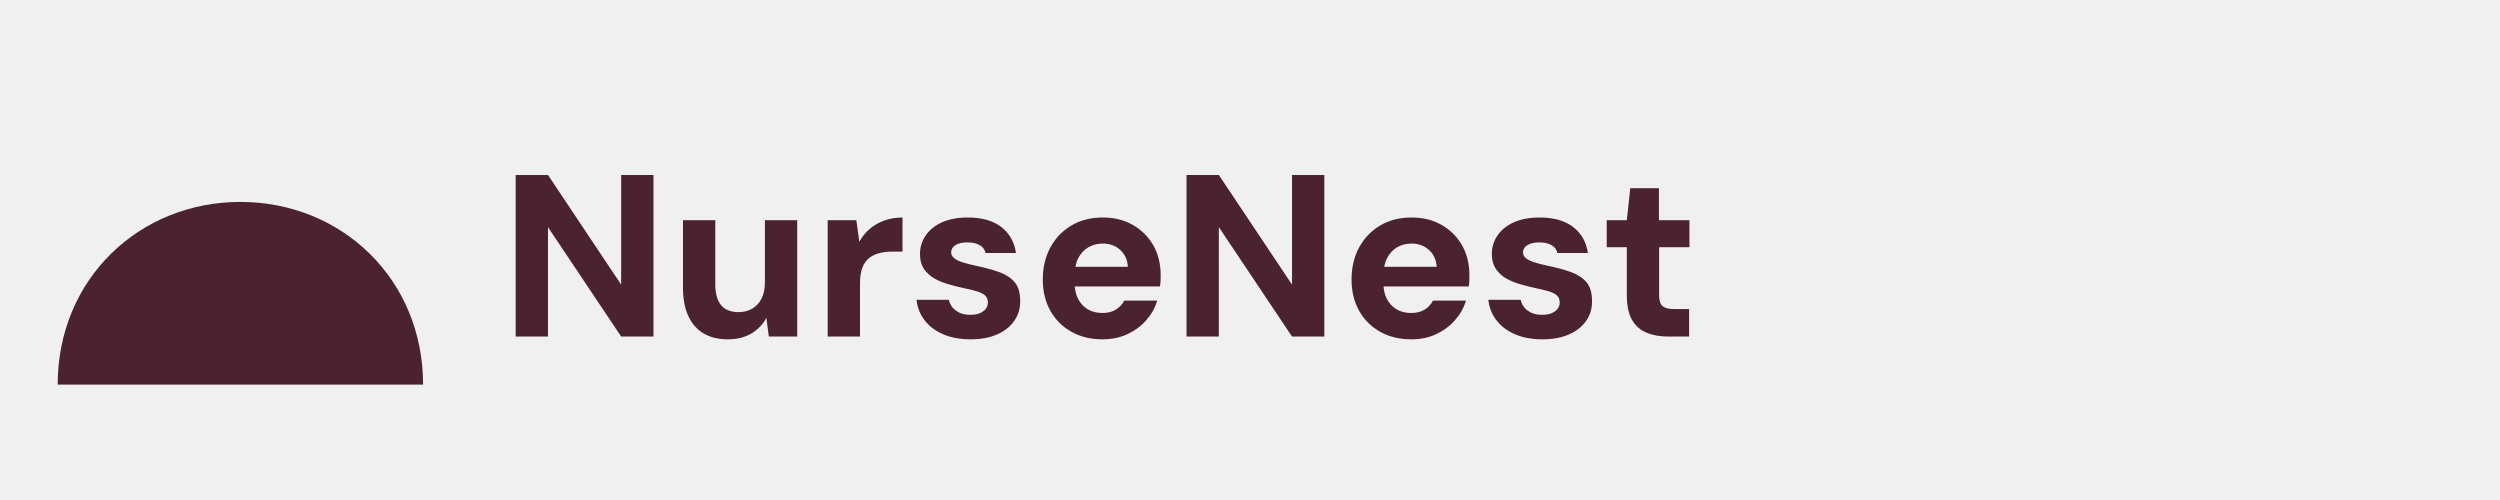
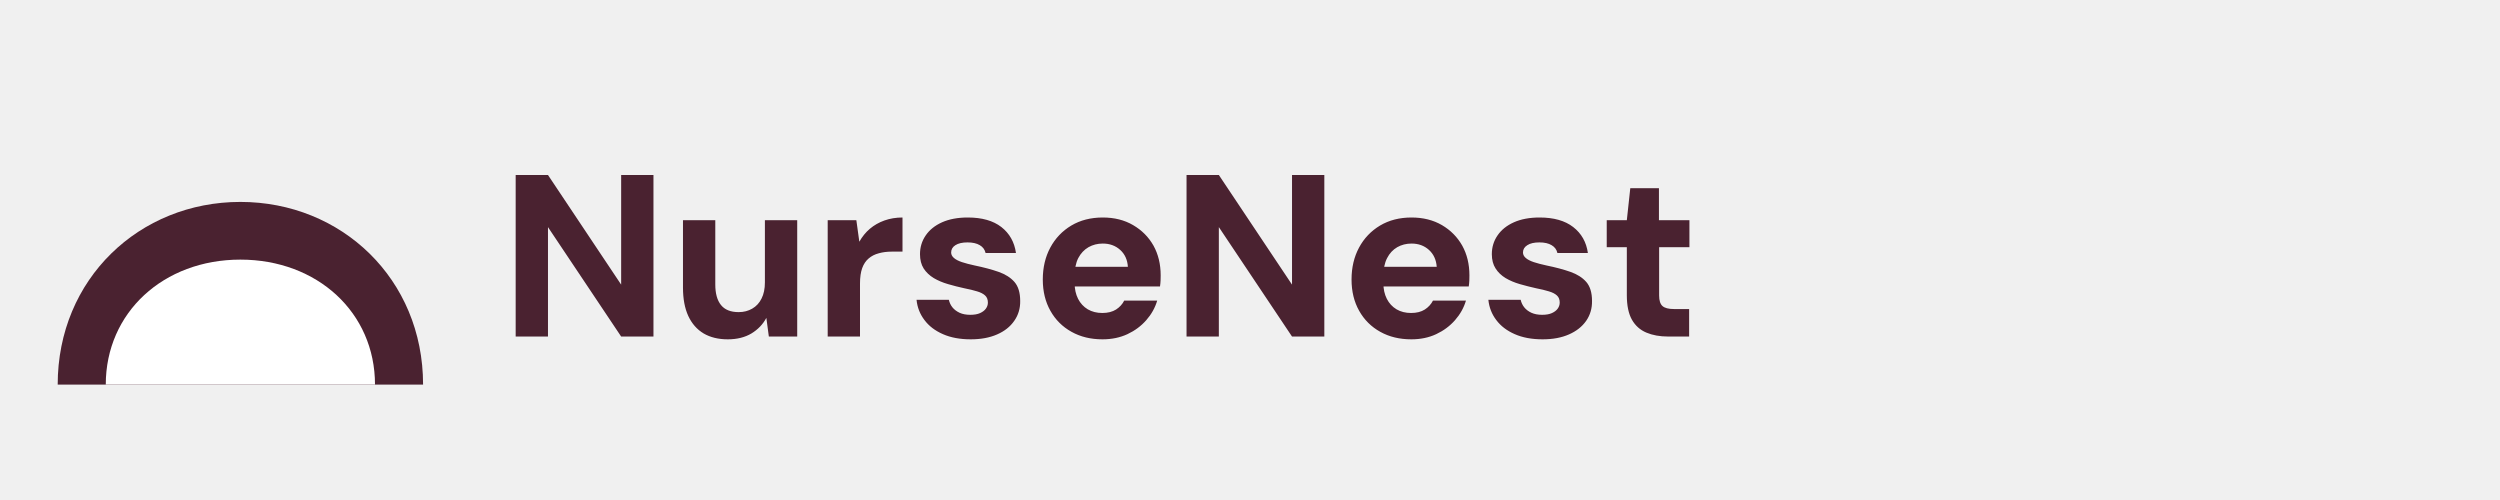
<svg xmlns="http://www.w3.org/2000/svg" viewBox="0 0 260 52" role="img" aria-label="NurseNest">
  <g id="logo-root">
    <g id="leaf-shape">
      <path id="leaf-outer" d="M6 40 C6 29 14.5 21 25 21 S44 29 44 40 Z" fill="#4A2230" />
-       <path id="leaf-vein" d="M11 40 C11 32.5 17 27 25 27 S39 32.5 39 40 Z" fill="none" />
+       <path id="leaf-vein" d="M11 40 C11 32.5 17 27 25 27 S39 32.5 39 40 Z" fill="#FFFFFF" />
    </g>
    <path id="wordmark" d="M56.99 35L53.63 35L53.63 18.20L56.99 18.20L64.60 29.60L64.60 29.60L64.60 18.20L67.96 18.20L67.96 35L64.60 35L56.99 23.62L56.99 23.62L56.99 35ZM75.69 35.29L75.69 35.29Q74.22 35.29 73.18 34.68Q72.14 34.06 71.58 32.86Q71.03 31.66 71.03 29.91L71.03 29.91L71.03 22.90L74.39 22.90L74.39 29.58Q74.39 30.99 74.98 31.72Q75.57 32.46 76.82 32.46L76.82 32.46Q77.61 32.46 78.23 32.10Q78.86 31.74 79.20 31.05Q79.55 30.37 79.55 29.36L79.55 29.36L79.55 22.90L82.91 22.90L82.91 35L79.96 35L79.70 33.06L79.70 33.06Q79.17 34.06 78.15 34.68Q77.13 35.29 75.69 35.29ZM89.44 35L86.08 35L86.08 22.90L89.06 22.90L89.37 25.14L89.37 25.14Q89.82 24.34 90.47 23.79Q91.12 23.24 91.98 22.93Q92.85 22.62 93.86 22.62L93.86 22.62L93.86 26.17L92.73 26.17Q92.01 26.17 91.40 26.34Q90.78 26.50 90.34 26.88Q89.90 27.25 89.67 27.88Q89.44 28.52 89.44 29.48L89.44 29.48L89.44 35ZM100.96 35.29L100.96 35.29Q99.28 35.29 98.06 34.75Q96.83 34.21 96.14 33.28Q95.44 32.36 95.32 31.18L95.32 31.18L98.68 31.18Q98.78 31.62 99.05 31.96Q99.33 32.31 99.80 32.53Q100.26 32.74 100.91 32.74L100.91 32.74Q101.54 32.74 101.93 32.56Q102.33 32.38 102.53 32.10Q102.74 31.81 102.74 31.47L102.74 31.47Q102.74 30.99 102.45 30.73Q102.16 30.46 101.61 30.30Q101.06 30.13 100.29 29.98L100.29 29.98Q99.42 29.79 98.60 29.55Q97.77 29.31 97.11 28.92Q96.45 28.52 96.06 27.92Q95.68 27.32 95.68 26.43L95.68 26.43Q95.68 25.35 96.27 24.49Q96.86 23.62 97.97 23.12Q99.09 22.62 100.65 22.62L100.65 22.62Q102.86 22.62 104.14 23.61Q105.42 24.61 105.66 26.31L105.66 26.31L102.50 26.31Q102.38 25.78 101.90 25.50Q101.42 25.21 100.62 25.21L100.62 25.21Q99.81 25.21 99.36 25.50Q98.92 25.78 98.92 26.26L98.92 26.26Q98.92 26.58 99.21 26.83Q99.50 27.08 100.04 27.26Q100.58 27.44 101.37 27.61L101.37 27.61Q102.78 27.90 103.84 28.27Q104.90 28.64 105.50 29.32Q106.10 30.01 106.10 31.30L106.10 31.30Q106.12 32.46 105.48 33.37Q104.85 34.28 103.70 34.78Q102.54 35.29 100.96 35.29ZM114.66 35.29L114.66 35.29Q112.84 35.29 111.44 34.51Q110.03 33.73 109.24 32.32Q108.45 30.92 108.45 29.07L108.45 29.07Q108.45 27.20 109.23 25.75Q110.01 24.30 111.41 23.46Q112.82 22.62 114.69 22.62L114.69 22.62Q116.49 22.62 117.84 23.41Q119.20 24.20 119.96 25.54Q120.71 26.89 120.71 28.64L120.71 28.64Q120.71 28.88 120.70 29.17Q120.69 29.46 120.64 29.79L120.64 29.79L110.85 29.79L110.85 27.75L117.30 27.75Q117.23 26.65 116.50 25.99Q115.77 25.33 114.69 25.33L114.69 25.33Q113.87 25.33 113.20 25.71Q112.53 26.10 112.14 26.84Q111.76 27.58 111.76 28.74L111.76 28.74L111.76 29.43Q111.76 30.37 112.12 31.08Q112.48 31.78 113.13 32.17Q113.78 32.55 114.64 32.55L114.64 32.55Q115.50 32.55 116.07 32.19Q116.63 31.83 116.92 31.26L116.92 31.26L120.35 31.26Q120.02 32.38 119.21 33.30Q118.41 34.21 117.26 34.75Q116.10 35.29 114.66 35.29ZM126.76 35L123.40 35L123.40 18.20L126.76 18.20L134.37 29.60L134.37 29.60L134.37 18.20L137.73 18.20L137.73 35L134.37 35L126.76 23.62L126.76 23.62L126.76 35ZM146.78 35.29L146.78 35.29Q144.95 35.29 143.55 34.51Q142.14 33.73 141.35 32.32Q140.56 30.92 140.56 29.07L140.56 29.07Q140.56 27.20 141.34 25.75Q142.12 24.30 143.52 23.46Q144.93 22.62 146.80 22.62L146.80 22.62Q148.60 22.62 149.96 23.41Q151.31 24.20 152.07 25.54Q152.82 26.89 152.82 28.64L152.82 28.64Q152.82 28.88 152.81 29.17Q152.80 29.46 152.75 29.79L152.75 29.79L142.96 29.79L142.96 27.75L149.42 27.75Q149.34 26.65 148.61 25.99Q147.88 25.33 146.80 25.33L146.80 25.33Q145.98 25.33 145.31 25.71Q144.64 26.10 144.26 26.84Q143.87 27.58 143.87 28.74L143.87 28.74L143.87 29.43Q143.87 30.37 144.23 31.08Q144.59 31.78 145.24 32.17Q145.89 32.55 146.75 32.55L146.75 32.55Q147.62 32.55 148.18 32.19Q148.74 31.83 149.03 31.26L149.03 31.26L152.46 31.26Q152.13 32.38 151.32 33.30Q150.52 34.21 149.37 34.75Q148.22 35.29 146.78 35.29ZM160.43 35.29L160.43 35.29Q158.75 35.29 157.53 34.75Q156.30 34.21 155.61 33.28Q154.91 32.36 154.79 31.18L154.79 31.18L158.15 31.18Q158.25 31.62 158.52 31.96Q158.80 32.31 159.27 32.53Q159.74 32.74 160.38 32.74L160.38 32.74Q161.01 32.74 161.40 32.56Q161.80 32.38 162.00 32.10Q162.21 31.81 162.21 31.47L162.21 31.47Q162.21 30.99 161.92 30.73Q161.63 30.46 161.08 30.30Q160.53 30.13 159.76 29.98L159.76 29.98Q158.90 29.79 158.07 29.55Q157.24 29.31 156.58 28.92Q155.92 28.52 155.54 27.92Q155.15 27.32 155.15 26.43L155.15 26.43Q155.15 25.35 155.74 24.49Q156.33 23.62 157.44 23.12Q158.56 22.62 160.12 22.62L160.12 22.62Q162.33 22.62 163.61 23.61Q164.90 24.61 165.14 26.31L165.14 26.31L161.97 26.31Q161.85 25.78 161.37 25.50Q160.89 25.21 160.10 25.21L160.10 25.21Q159.28 25.21 158.84 25.50Q158.39 25.78 158.39 26.26L158.39 26.26Q158.39 26.58 158.68 26.83Q158.97 27.08 159.51 27.26Q160.05 27.44 160.84 27.61L160.84 27.61Q162.26 27.90 163.31 28.27Q164.37 28.64 164.97 29.32Q165.57 30.01 165.57 31.30L165.57 31.30Q165.59 32.46 164.96 33.37Q164.32 34.28 163.17 34.78Q162.02 35.29 160.43 35.29ZM175.67 35L173.49 35Q172.19 35 171.22 34.59Q170.25 34.18 169.72 33.25Q169.19 32.31 169.19 30.70L169.19 30.70L169.19 25.71L167.10 25.71L167.10 22.90L169.19 22.90L169.55 19.57L172.53 19.57L172.53 22.90L175.70 22.90L175.70 25.71L172.55 25.71L172.55 30.73Q172.55 31.52 172.90 31.83Q173.25 32.14 174.09 32.14L174.09 32.14L175.67 32.14L175.67 35Z" fill="#4A2230" />
  </g>
</svg>
